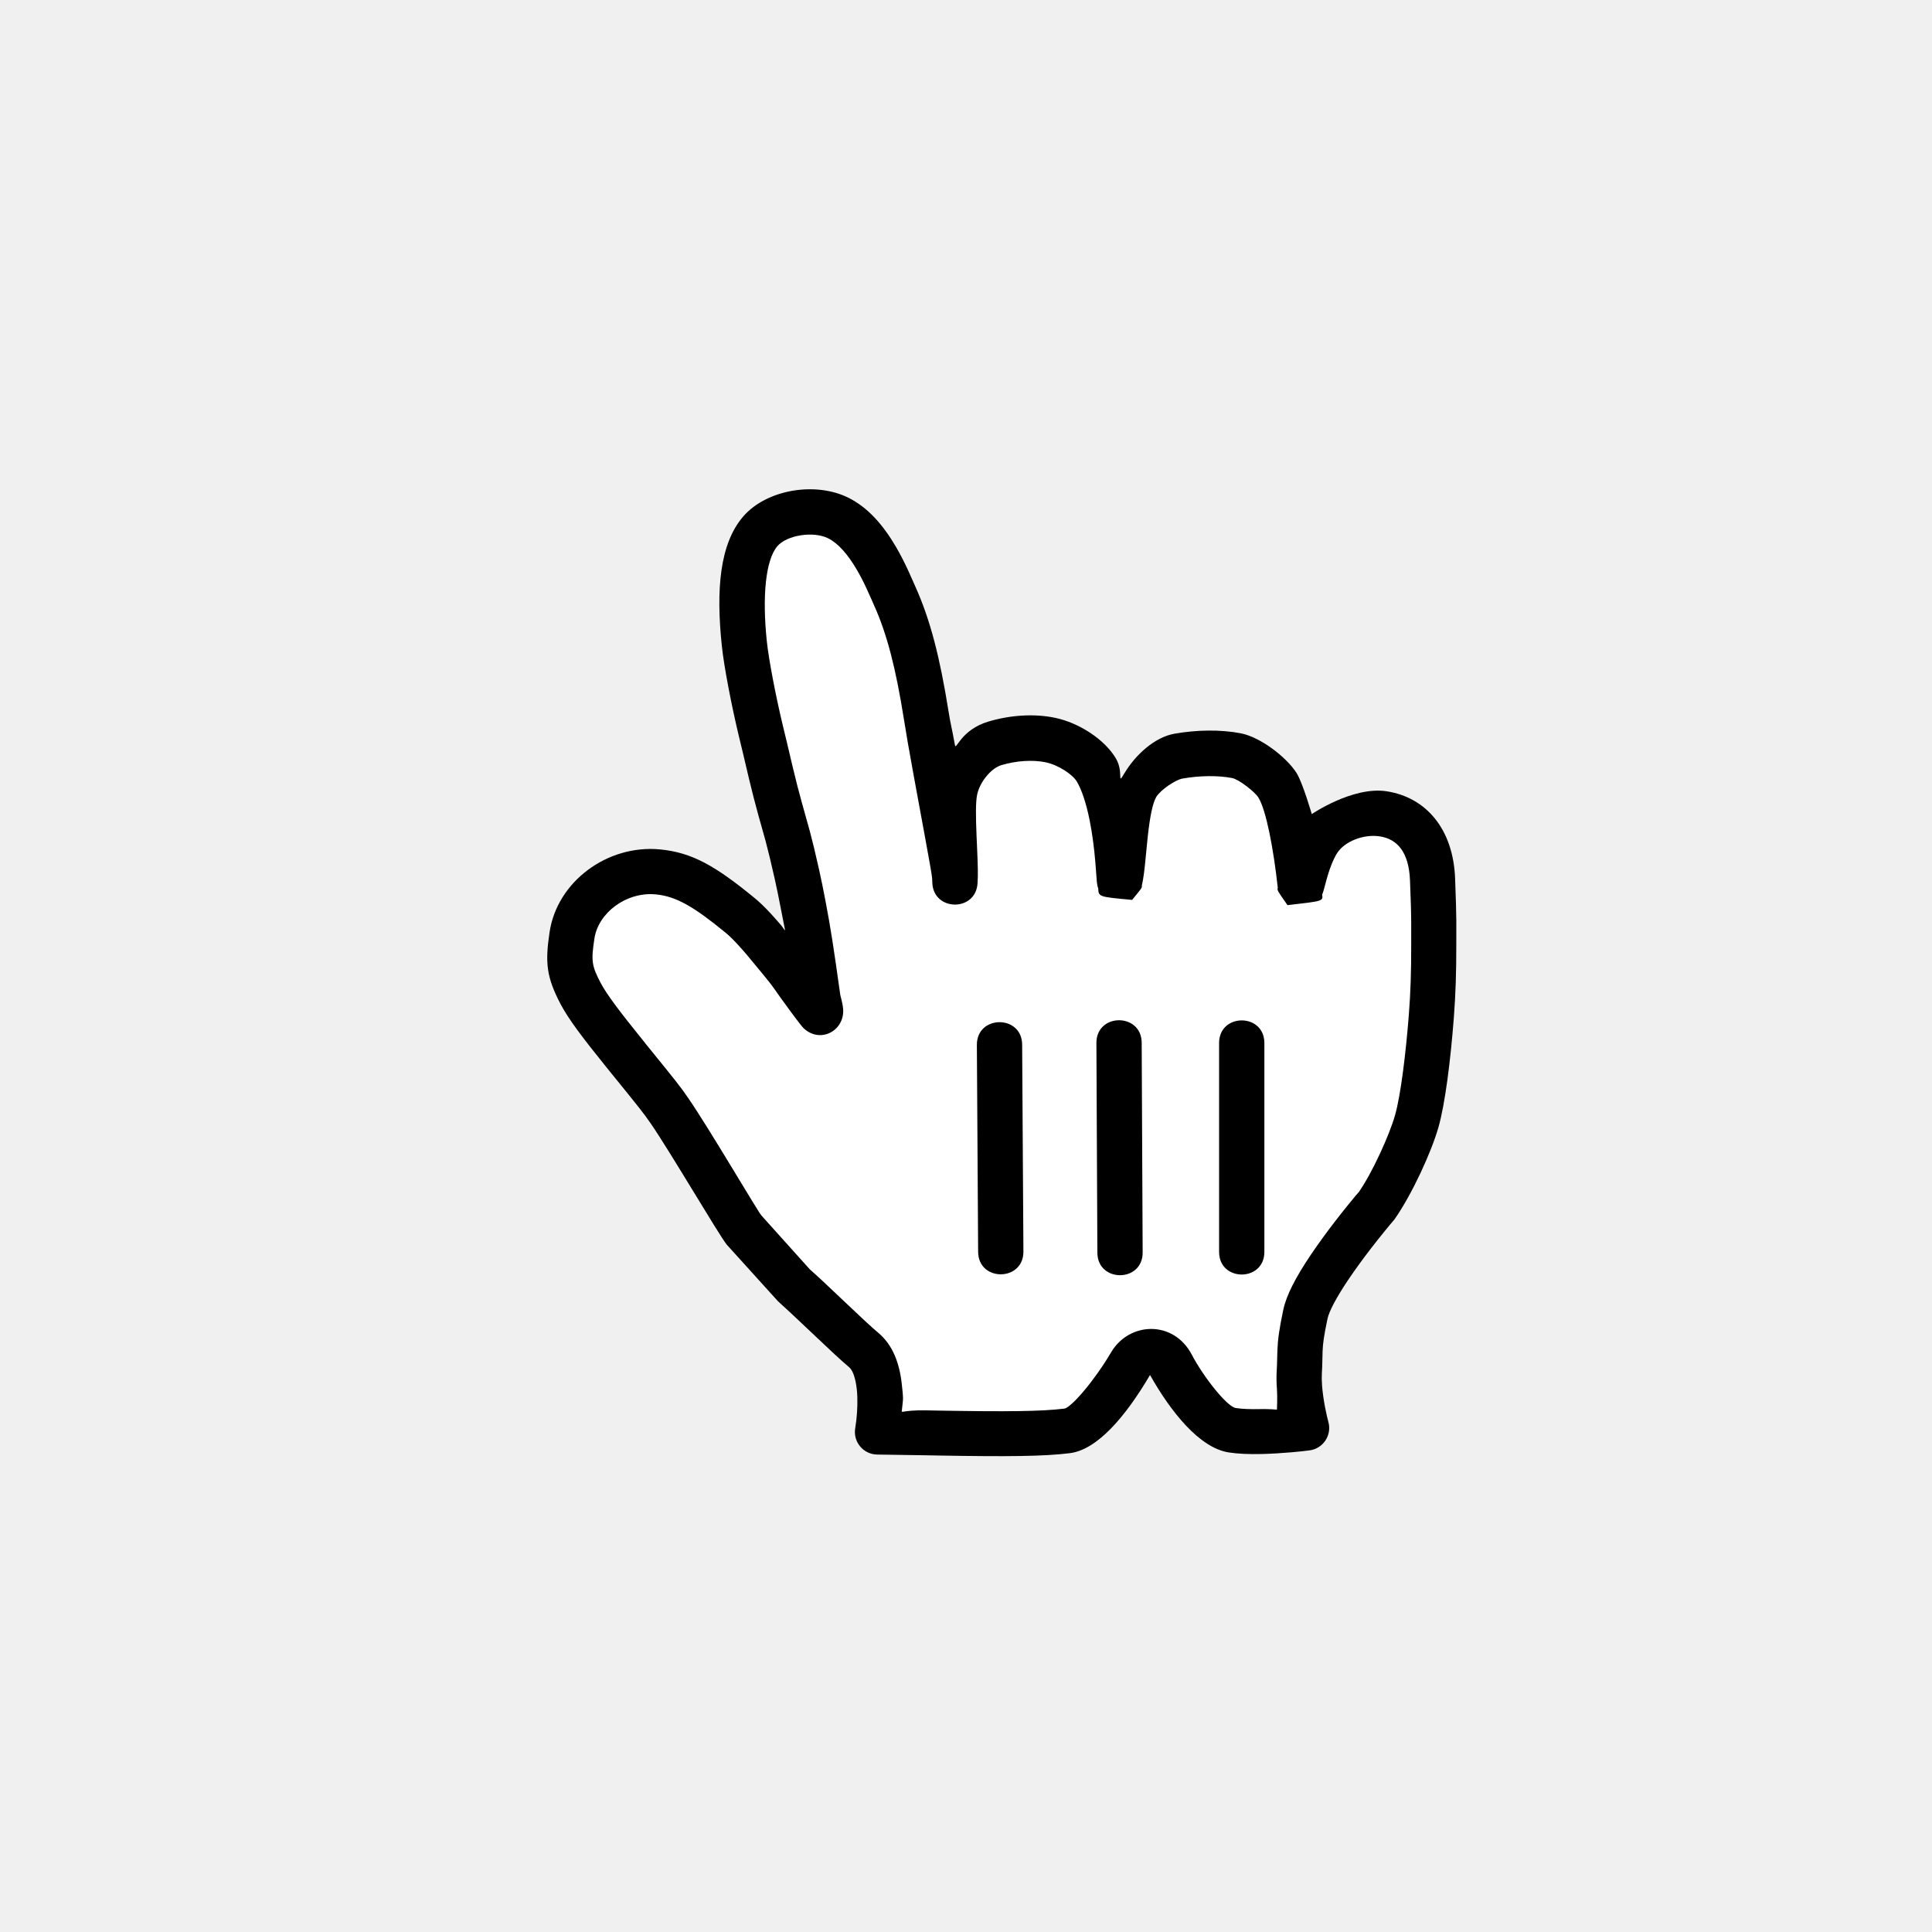
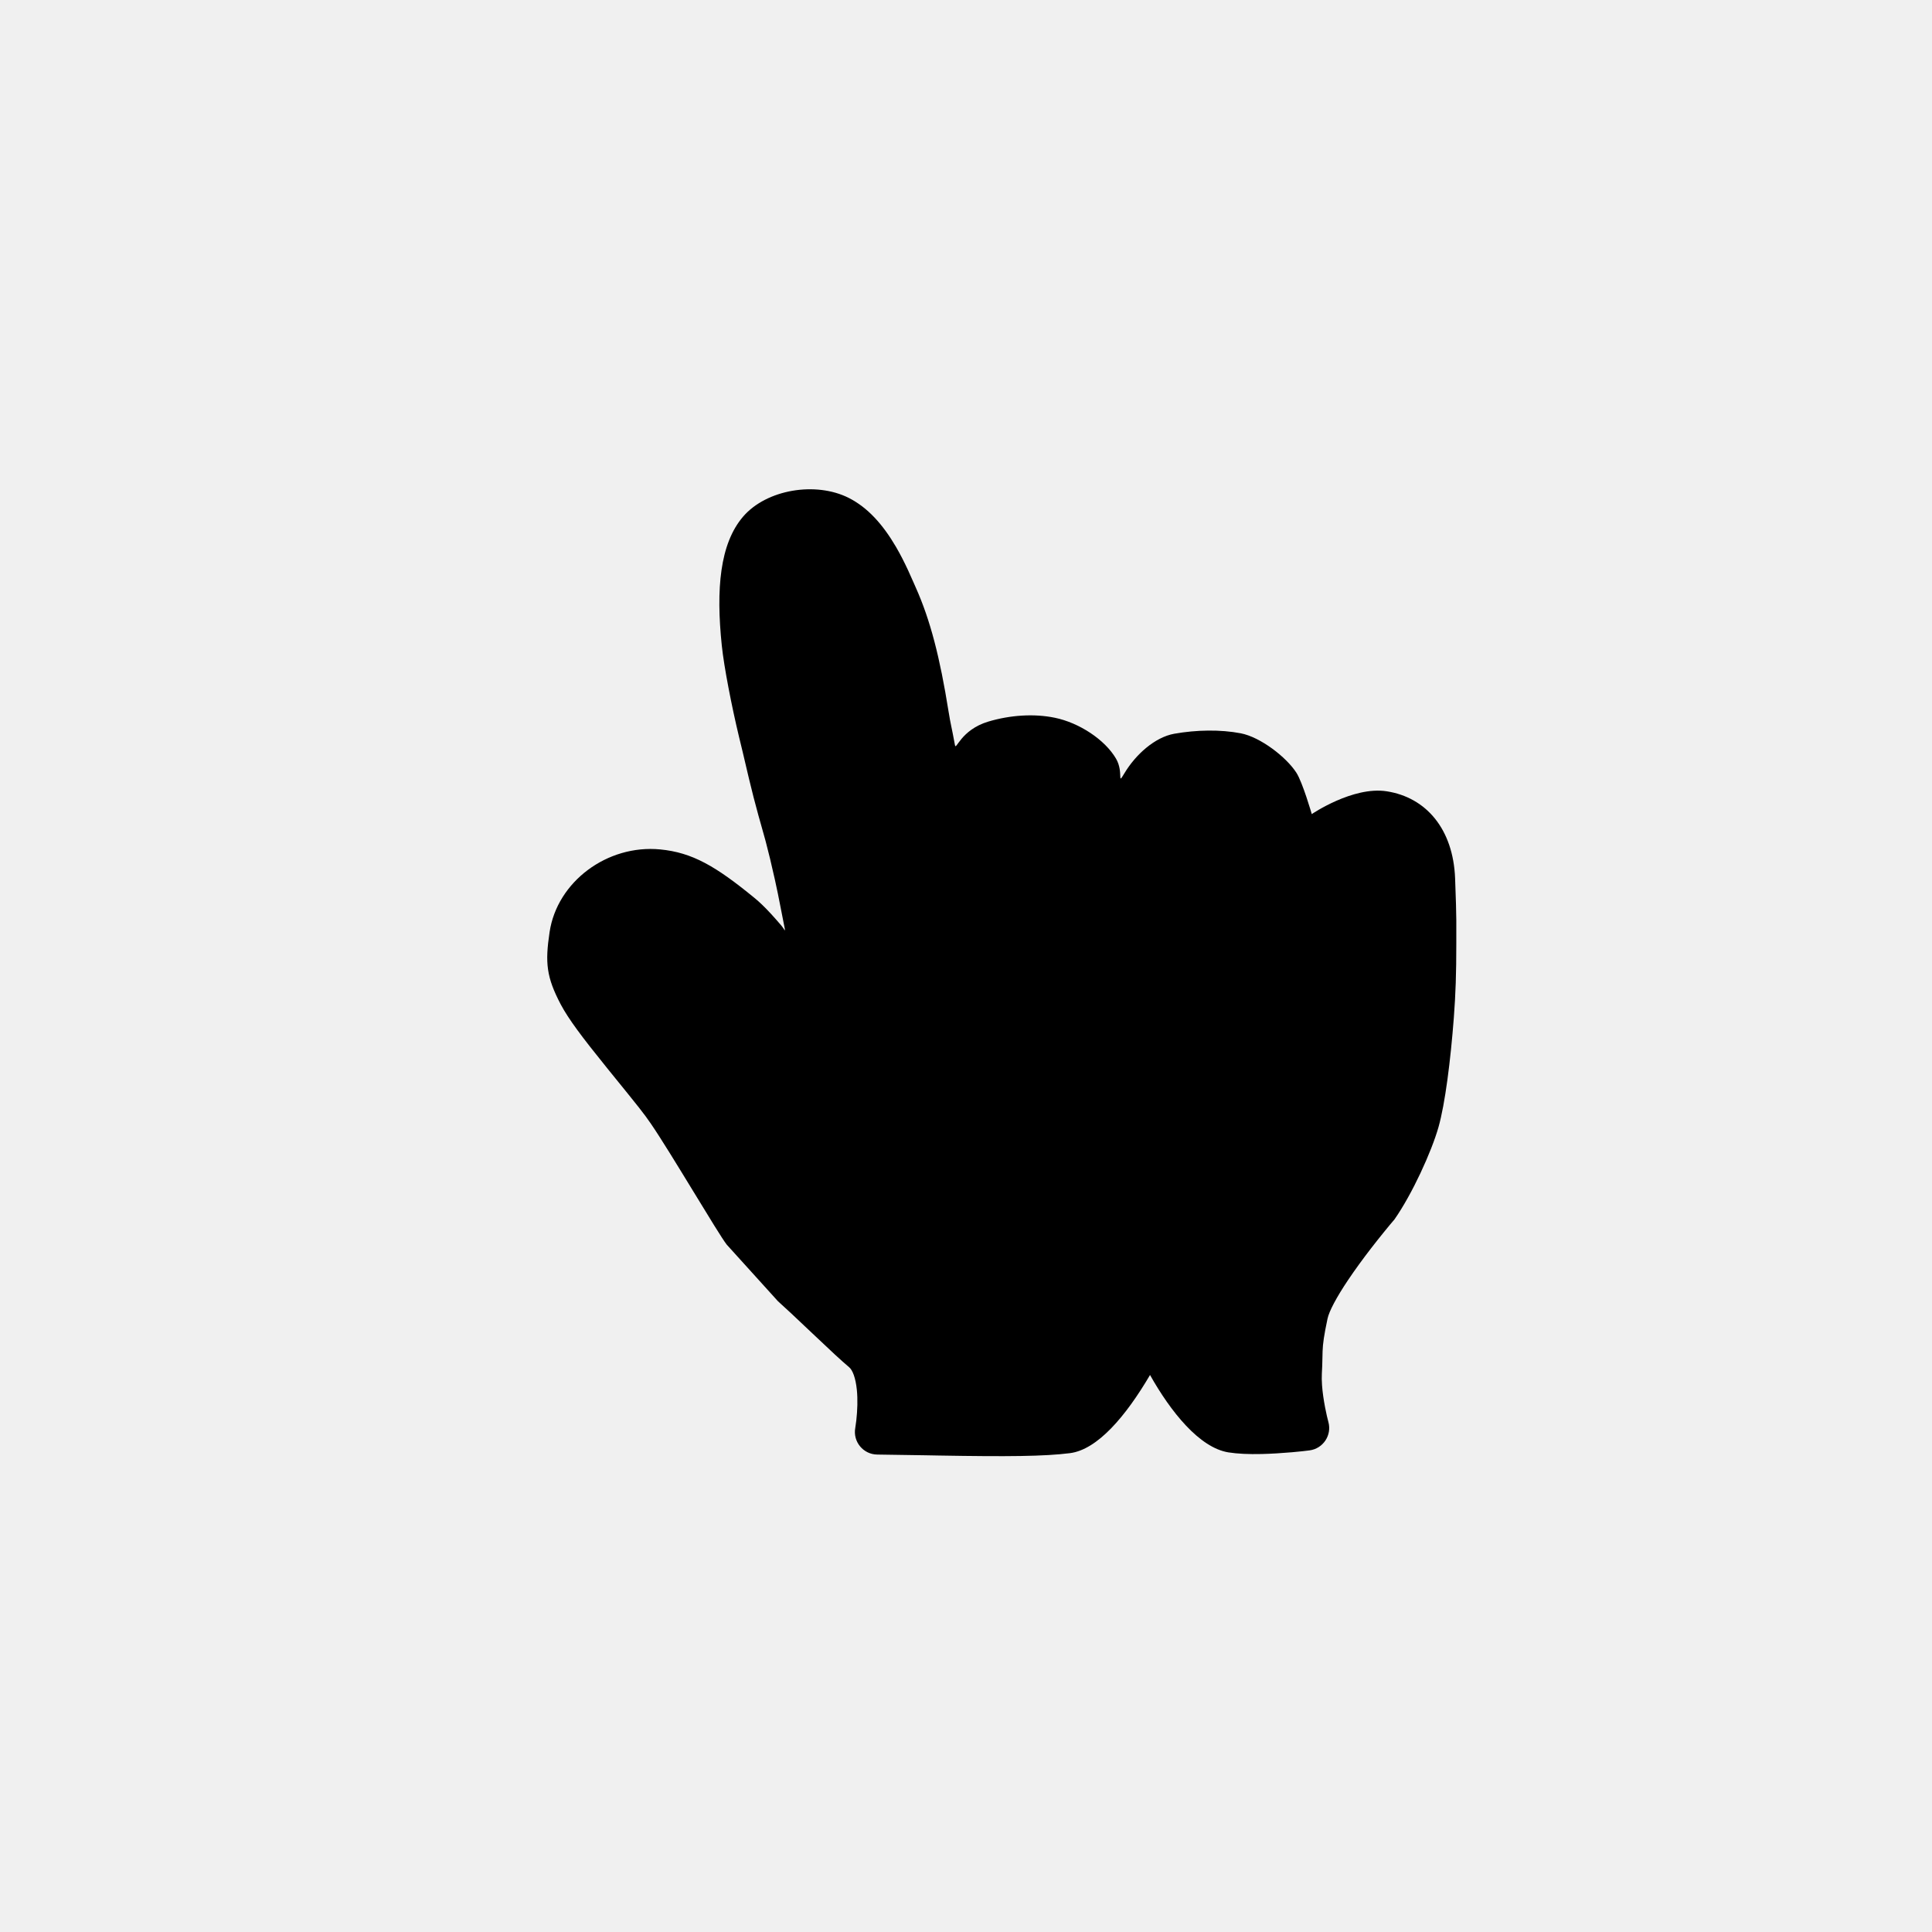
<svg xmlns="http://www.w3.org/2000/svg" height="32" viewBox="0 0 32 32" width="32">
  <g fill="none" fill-rule="evenodd" transform="translate(9 8)">
    <path d="m3.885 13.552c.15.135.254.233.575.537.314.298.466.439.605.557.058.049.107.179.127.373.016.16.01.338-.009.509-.007.059-.013.102-.017.122-.042.229.132.44.365.442.209.002.371.005.797.012.107.002.107.002.214.004 1.16.02 1.753.014 2.178-.039.455-.057.923-.606 1.328-1.295.343.61.819 1.205 1.299 1.282.153.024.337.032.551.027.16-.004.328-.014.499-.029.128-.011.231-.023.292-.031.226-.029.374-.252.313-.471-.013-.047-.034-.135-.055-.244-.024-.127-.042-.251-.05-.364-.005-.072-.006-.137-.003-.193.006-.098.007-.153.01-.279.001-.047.001-.047.002-.088.005-.135.023-.263.082-.542.025-.121.147-.353.34-.64.057-.085.12-.175.187-.267.127-.175.264-.351.401-.52.082-.101.145-.177.181-.218.296-.424.612-1.119.728-1.525.111-.39.201-1.109.255-1.816.03-.401.041-.724.041-1.231 0-.089 0-.089 0-.162 0-.12 0-.166-0-.222-.001-.154-.006-.306-.02-.694-.032-.814-.478-1.34-1.135-1.441-.559-.086-1.239.378-1.239.378s-.151-.523-.254-.684c-.166-.259-.594-.59-.921-.654-.337-.065-.735-.058-1.102.007-.321.057-.64.344-.825.653-.132.22-.008-.012-.14-.24-.183-.314-.609-.595-1.015-.678-.344-.071-.738-.044-1.098.063-.463.138-.537.491-.555.39-.062-.338-.067-.316-.106-.557-.143-.895-.302-1.515-.544-2.055.014.031-.089-.202-.126-.283-.065-.139-.129-.265-.2-.387-.219-.374-.469-.653-.783-.812-.546-.276-1.363-.142-1.751.311-.385.45-.449 1.201-.352 2.132.037.361.167 1.021.284 1.508.042.169.078.323.145.609.011.048.011.048.023.097.052.216.097.393.151.588-.006-.02.097.344.119.425.007.027.007.027.014.054.041.154.081.32.143.596.034.152.067.315.1.487.089.47.089.372.004.272-.059-.069-.115-.132-.168-.19-.1-.108-.191-.197-.279-.268-.634-.519-1.023-.748-1.557-.799-.875-.084-1.706.534-1.831 1.369-.077.512-.052.747.185 1.199.13.244.351.539.762 1.047.025.031.025.031.05.062.505.622.56.691.68.865.324.471 1.114 1.822 1.257 2.004z" fill="#000" />
-     <path d="m1.683 9.272c-.025-.031-.025-.031-.05-.061-.377-.466-.584-.743-.682-.926-.153-.292-.161-.371-.106-.738.065-.432.532-.78 1.018-.733.337.032.631.205 1.153.633.057.046.125.112.203.197.046.05.095.105.148.167.079.093.347.421.308.373.058.07.1.124.147.19.094.134.147.209.219.305-.034-.045.215.298.267.349.279.266.682.042.657-.312-.004-.059-.018-.123-.047-.235-.115-.819-.155-1.082-.247-1.567-.034-.18-.069-.351-.105-.512-.064-.286-.106-.46-.15-.624-.008-.029-.008-.029-.016-.058-.023-.085-.127-.455-.12-.43-.051-.185-.095-.354-.144-.561-.011-.047-.011-.047-.023-.095-.066-.284-.104-.442-.146-.613-.11-.456-.234-1.087-.267-1.408-.075-.724-.023-1.334.176-1.567.156-.182.596-.254.843-.129.161.081.322.261.474.522.058.099.112.204.167.324.034.072.133.298.122.273.21.47.355 1.031.488 1.867.039.248.088.528.151.872.019.102.019.102.037.203.301 1.635.279 1.511.284 1.642.016.476.718.487.749.012.01-.151.006-.285-.011-.671-.002-.055-.002-.055-.005-.109-.015-.356-.014-.561.007-.677.038-.212.229-.45.404-.502.246-.073.516-.092.733-.047.207.042.449.202.518.321.084.144.155.363.21.635.044.219.075.455.096.706.007.078.011.139.018.239.003.042.003.042.006.076.002.017.002.017.006.045.003.019.003.019.017.068.007.138.007.138.561.189.165-.2.165-.2.161-.235.027-.118.044-.25.067-.498.015-.161.023-.24.032-.322.037-.34.084-.556.141-.651.071-.118.32-.283.431-.303.281-.05.589-.055.826-.009.108.021.371.224.433.321.128.202.252.851.322 1.496-.011.042-.011.042.161.288.59-.067.59-.067.574-.174.016-.038.028-.082.046-.15.042-.16.07-.252.112-.356.029-.072.059-.133.09-.182.121-.19.433-.319.707-.277.294.045.482.267.5.729.015.38.019.527.02.67 0.0.053 0.0.095 0.0.215-0.0.074-0.0.074-0.0.164 0 .489-.01.794-.039 1.174-.051.653-.136 1.343-.229 1.667-.094.331-.376.951-.6 1.273-.016.015-.084.096-.171.204-.145.178-.289.365-.425.551-.073.1-.141.197-.204.291-.244.364-.4.661-.451.904-.066.316-.09.484-.097.666-.002.052-.002.052-.003.101-.003.118-.004.166-.009.252-.005.091-.004.187.004.289.01.146 0.0.345 0.0.345s-.127-.012-.268-.009c-.173.004-.316-.002-.415-.018-.143-.023-.529-.506-.727-.883-.302-.576-1.036-.548-1.337-.039-.271.462-.66.917-.775.932-.375.047-.955.052-2.072.033-.107-.002-.107-.002-.213-.004-.429-.008-.412.065-.404-.012.025-.22.022-.179 0-.399-.037-.369-.151-.67-.389-.871-.123-.104-.27-.241-.565-.521-.337-.32-.443-.419-.573-.534l-.801-.891c-.088-.112-.86-1.434-1.212-1.945-.137-.199-.188-.263-.715-.911zm9.509.004v3.459c0 .5.75.5.75 0v-3.459c0-.5-.75-.5-.75 0zm-2.032-.001.016 3.473c.002.5.752.497.75-.003l-.016-3.473c-.002-.5-.752-.497-.75.003zm-1.209 3.454-.021-3.426c-.003-.5-.753-.495-.75.005l.021 3.426c.003.5.753.495.75-.005z" fill="#fff" />
+     <path d="m1.683 9.272c-.025-.031-.025-.031-.05-.061-.377-.466-.584-.743-.682-.926-.153-.292-.161-.371-.106-.738.065-.432.532-.78 1.018-.733.337.032.631.205 1.153.633.057.046.125.112.203.197.046.05.095.105.148.167.079.093.347.421.308.373.058.07.1.124.147.19.094.134.147.209.219.305-.034-.045.215.298.267.349.279.266.682.042.657-.312-.004-.059-.018-.123-.047-.235-.115-.819-.155-1.082-.247-1.567-.034-.18-.069-.351-.105-.512-.064-.286-.106-.46-.15-.624-.008-.029-.008-.029-.016-.058-.023-.085-.127-.455-.12-.43-.051-.185-.095-.354-.144-.561-.011-.047-.011-.047-.023-.095-.066-.284-.104-.442-.146-.613-.11-.456-.234-1.087-.267-1.408-.075-.724-.023-1.334.176-1.567.156-.182.596-.254.843-.129.161.081.322.261.474.522.058.099.112.204.167.324.034.072.133.298.122.273.21.47.355 1.031.488 1.867.039.248.088.528.151.872.019.102.019.102.037.203.301 1.635.279 1.511.284 1.642.016.476.718.487.749.012.01-.151.006-.285-.011-.671-.002-.055-.002-.055-.005-.109-.015-.356-.014-.561.007-.677.038-.212.229-.45.404-.502.246-.073.516-.092.733-.047.207.042.449.202.518.321.084.144.155.363.21.635.044.219.075.455.096.706.007.078.011.139.018.239.003.042.003.042.006.076.002.017.002.017.006.045.003.019.003.019.017.068.007.138.007.138.561.189.165-.2.165-.2.161-.235.027-.118.044-.25.067-.498.015-.161.023-.24.032-.322.037-.34.084-.556.141-.651.071-.118.32-.283.431-.303.281-.05.589-.055.826-.009.108.021.371.224.433.321.128.202.252.851.322 1.496-.011.042-.011.042.161.288.59-.067.59-.067.574-.174.016-.038.028-.082.046-.15.042-.16.07-.252.112-.356.029-.072.059-.133.09-.182.121-.19.433-.319.707-.277.294.045.482.267.5.729.015.38.019.527.02.67 0.0.053 0.0.095 0.0.215-0.0.074-0.0.074-0.0.164 0 .489-.01.794-.039 1.174-.051.653-.136 1.343-.229 1.667-.094.331-.376.951-.6 1.273-.016.015-.084.096-.171.204-.145.178-.289.365-.425.551-.073.1-.141.197-.204.291-.244.364-.4.661-.451.904-.066.316-.09.484-.097.666-.002.052-.002.052-.003.101-.003.118-.004.166-.009.252-.005.091-.004.187.004.289.01.146 0.0.345 0.0.345s-.127-.012-.268-.009c-.173.004-.316-.002-.415-.018-.143-.023-.529-.506-.727-.883-.302-.576-1.036-.548-1.337-.039-.271.462-.66.917-.775.932-.375.047-.955.052-2.072.033-.107-.002-.107-.002-.213-.004-.429-.008-.412.065-.404-.012.025-.22.022-.179 0-.399-.037-.369-.151-.67-.389-.871-.123-.104-.27-.241-.565-.521-.337-.32-.443-.419-.573-.534l-.801-.891c-.088-.112-.86-1.434-1.212-1.945-.137-.199-.188-.263-.715-.911zm9.509.004v3.459c0 .5.75.5.75 0v-3.459c0-.5-.75-.5-.75 0zm-2.032-.001.016 3.473c.002.5.752.497.75-.003l-.016-3.473c-.002-.5-.752-.497-.75.003zm-1.209 3.454-.021-3.426c-.003-.5-.753-.495-.75.005l.021 3.426c.003.5.753.495.75-.005z" fill="%COLOR-ACCENT%" />
  </g>
</svg>
